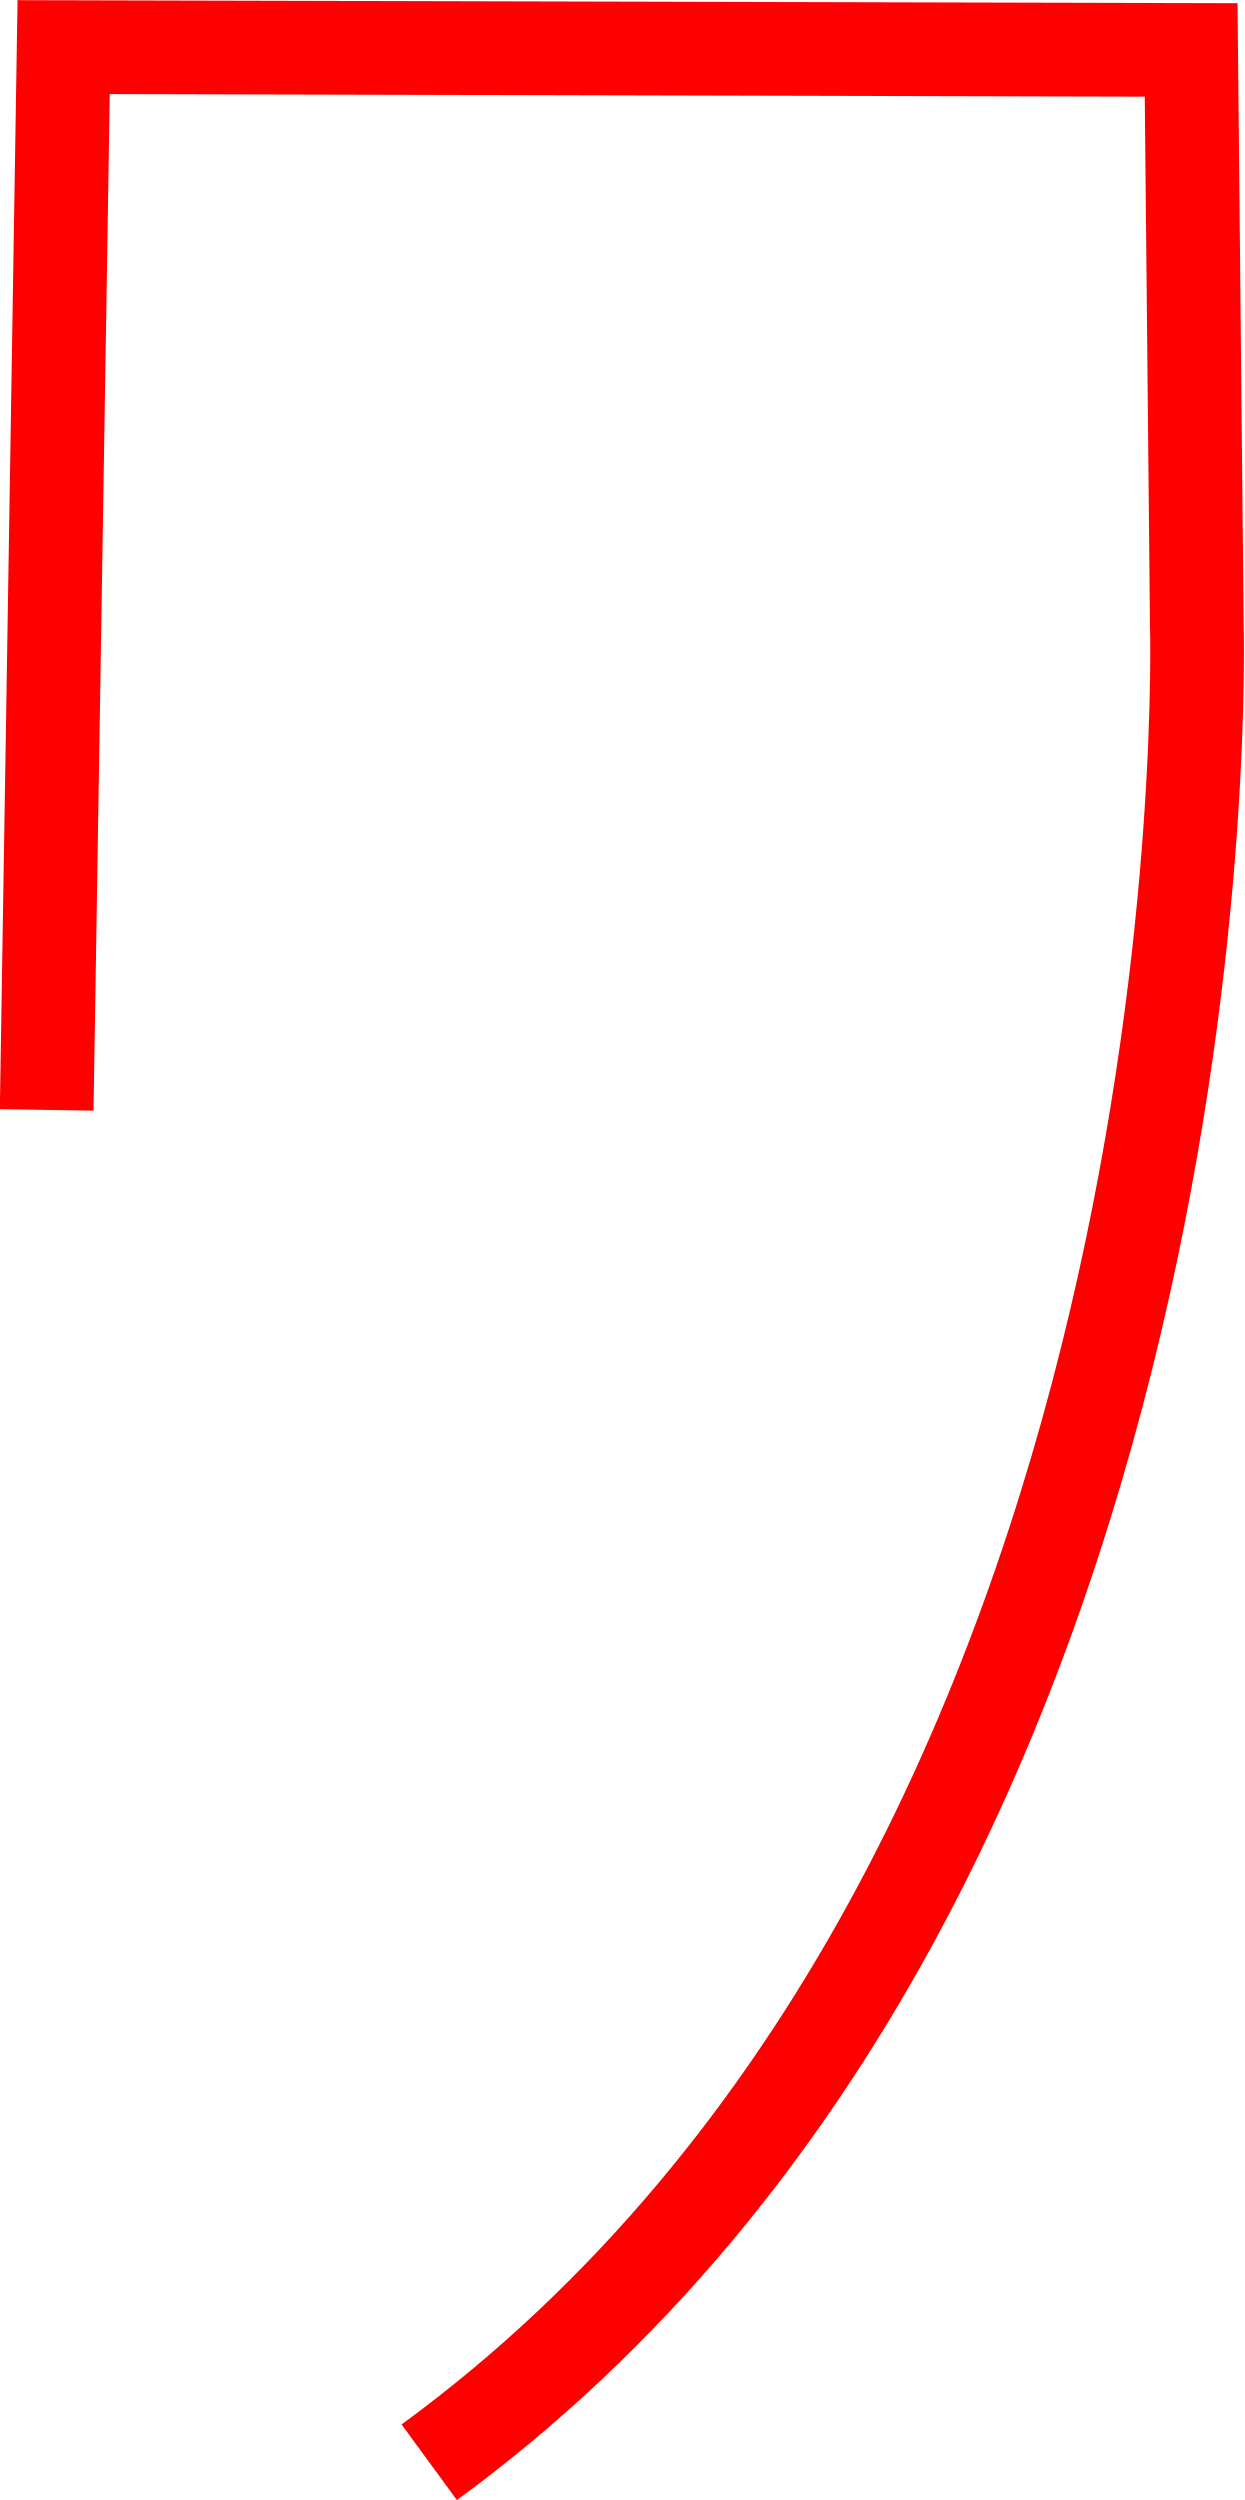
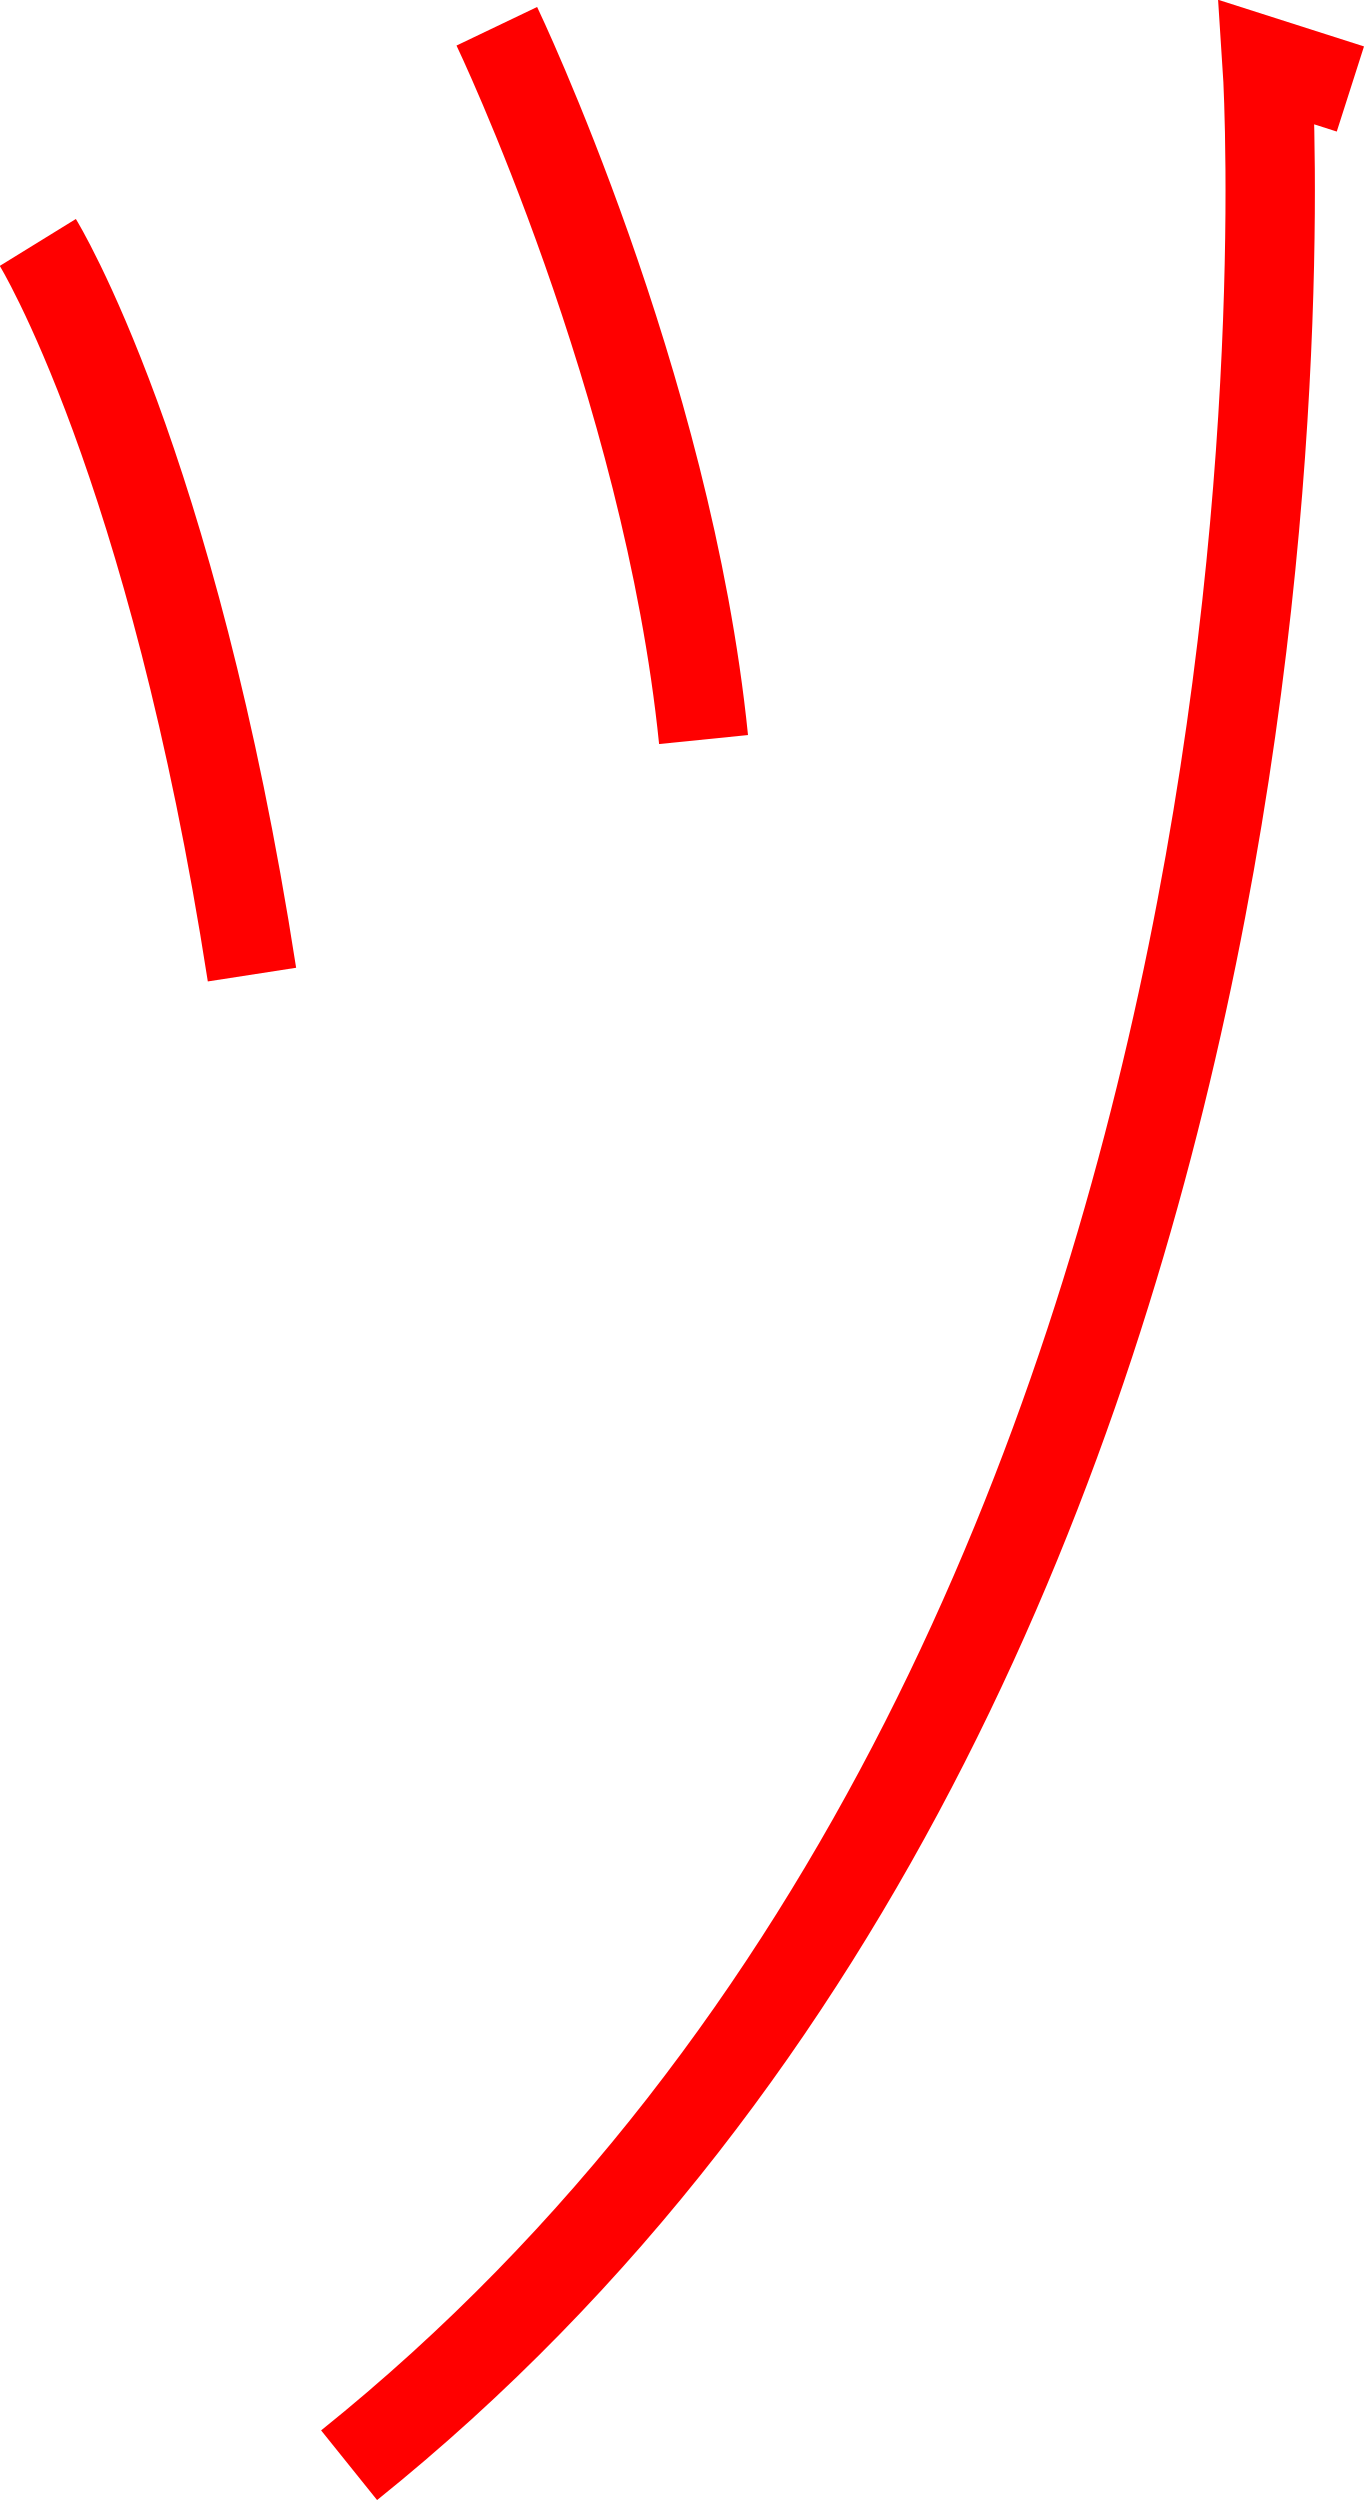
- <svg xmlns="http://www.w3.org/2000/svg" width="3.519mm" height="7.071mm" viewBox="0 0 3.519 7.071" version="1.1" id="svg1">
+ <svg xmlns="http://www.w3.org/2000/svg" width="4.044mm" height="7.413mm" viewBox="0 0 4.044 7.413" version="1.1" id="svg1">
  <defs id="defs1" />
-   <g id="layer2" style="stroke:#ff0000" transform="translate(-68.65395,-12.86272)">
-     <path style="font-variation-settings:normal;opacity:1;vector-effect:none;fill:none;fill-opacity:1;stroke:#ff0000;stroke-width:0.265px;stroke-linecap:butt;stroke-linejoin:miter;stroke-miterlimit:4;stroke-dasharray:none;stroke-dashoffset:0;stroke-opacity:1;-inkscape-stroke:none;stop-color:#000000;stop-opacity:1" d="m 68.786,16.002 0.048,-3.006 3.189,0.008 0.016,1.622 c 0,0 0.111,3.531 -2.171,5.201" id="path24" />
+   <g id="layer2" style="stroke:#ff0000" transform="translate(-73.70386,-12.80011)">
+     <g id="g13">
+       <path style="font-variation-settings:normal;vector-effect:none;fill:none;fill-opacity:1;stroke:#ff0000;stroke-width:0.265px;stroke-linecap:butt;stroke-linejoin:miter;stroke-miterlimit:4;stroke-dasharray:none;stroke-dashoffset:0;stroke-opacity:1;-inkscape-stroke:none;stop-color:#000000" d="m 73.816,13.519 c 0,0 0.399,0.647 0.635,2.171" id="path25" />
+       <path style="font-variation-settings:normal;vector-effect:none;fill:none;fill-opacity:1;stroke:#ff0000;stroke-width:0.265px;stroke-linecap:butt;stroke-linejoin:miter;stroke-miterlimit:4;stroke-dasharray:none;stroke-dashoffset:0;stroke-opacity:1;-inkscape-stroke:none;stop-color:#000000" d="m 75.177,12.878 c 0,0 0.506,1.057 0.613,2.115" id="path26" />
+       <path style="font-variation-settings:normal;vector-effect:none;fill:none;fill-opacity:1;stroke:#ff0000;stroke-width:0.265px;stroke-linecap:butt;stroke-linejoin:miter;stroke-miterlimit:4;stroke-dasharray:none;stroke-dashoffset:0;stroke-opacity:1;-inkscape-stroke:none;stop-color:#000000" d="m 77.708,13.064 -0.247,-0.079 c 0,0 0.315,4.685 -2.722,7.125" id="path27" />
+     </g>
  </g>
</svg>
